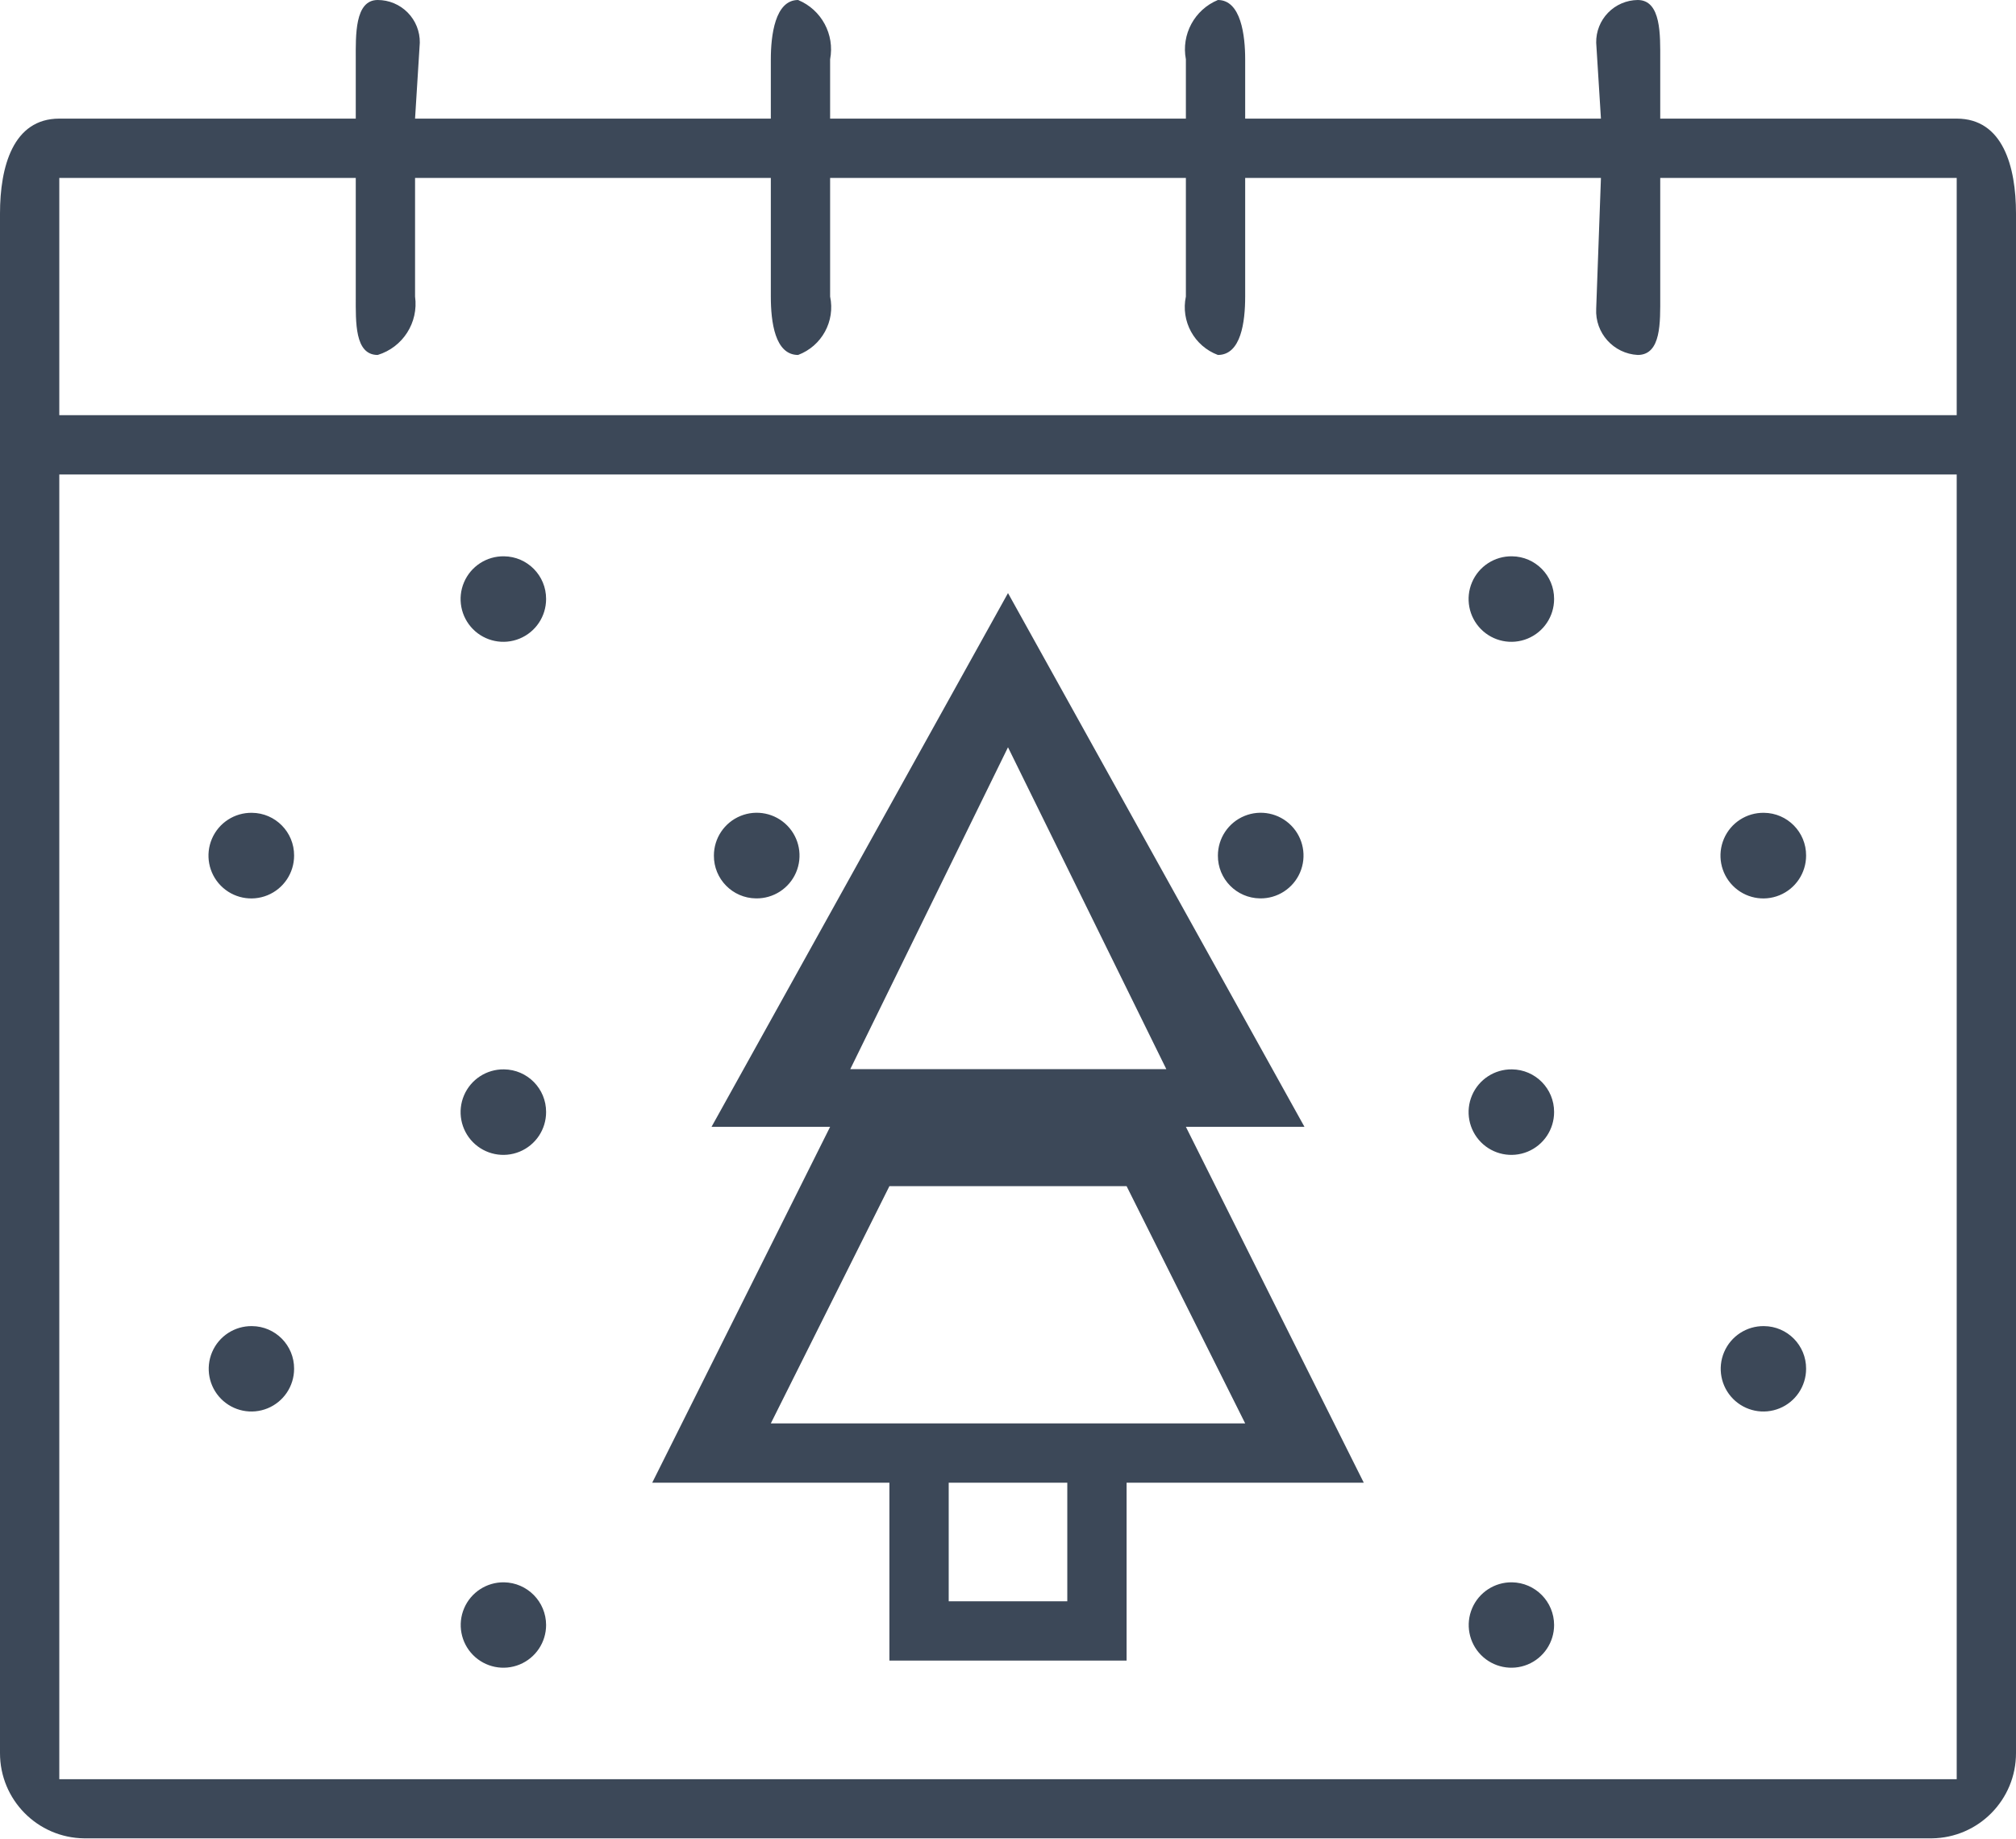
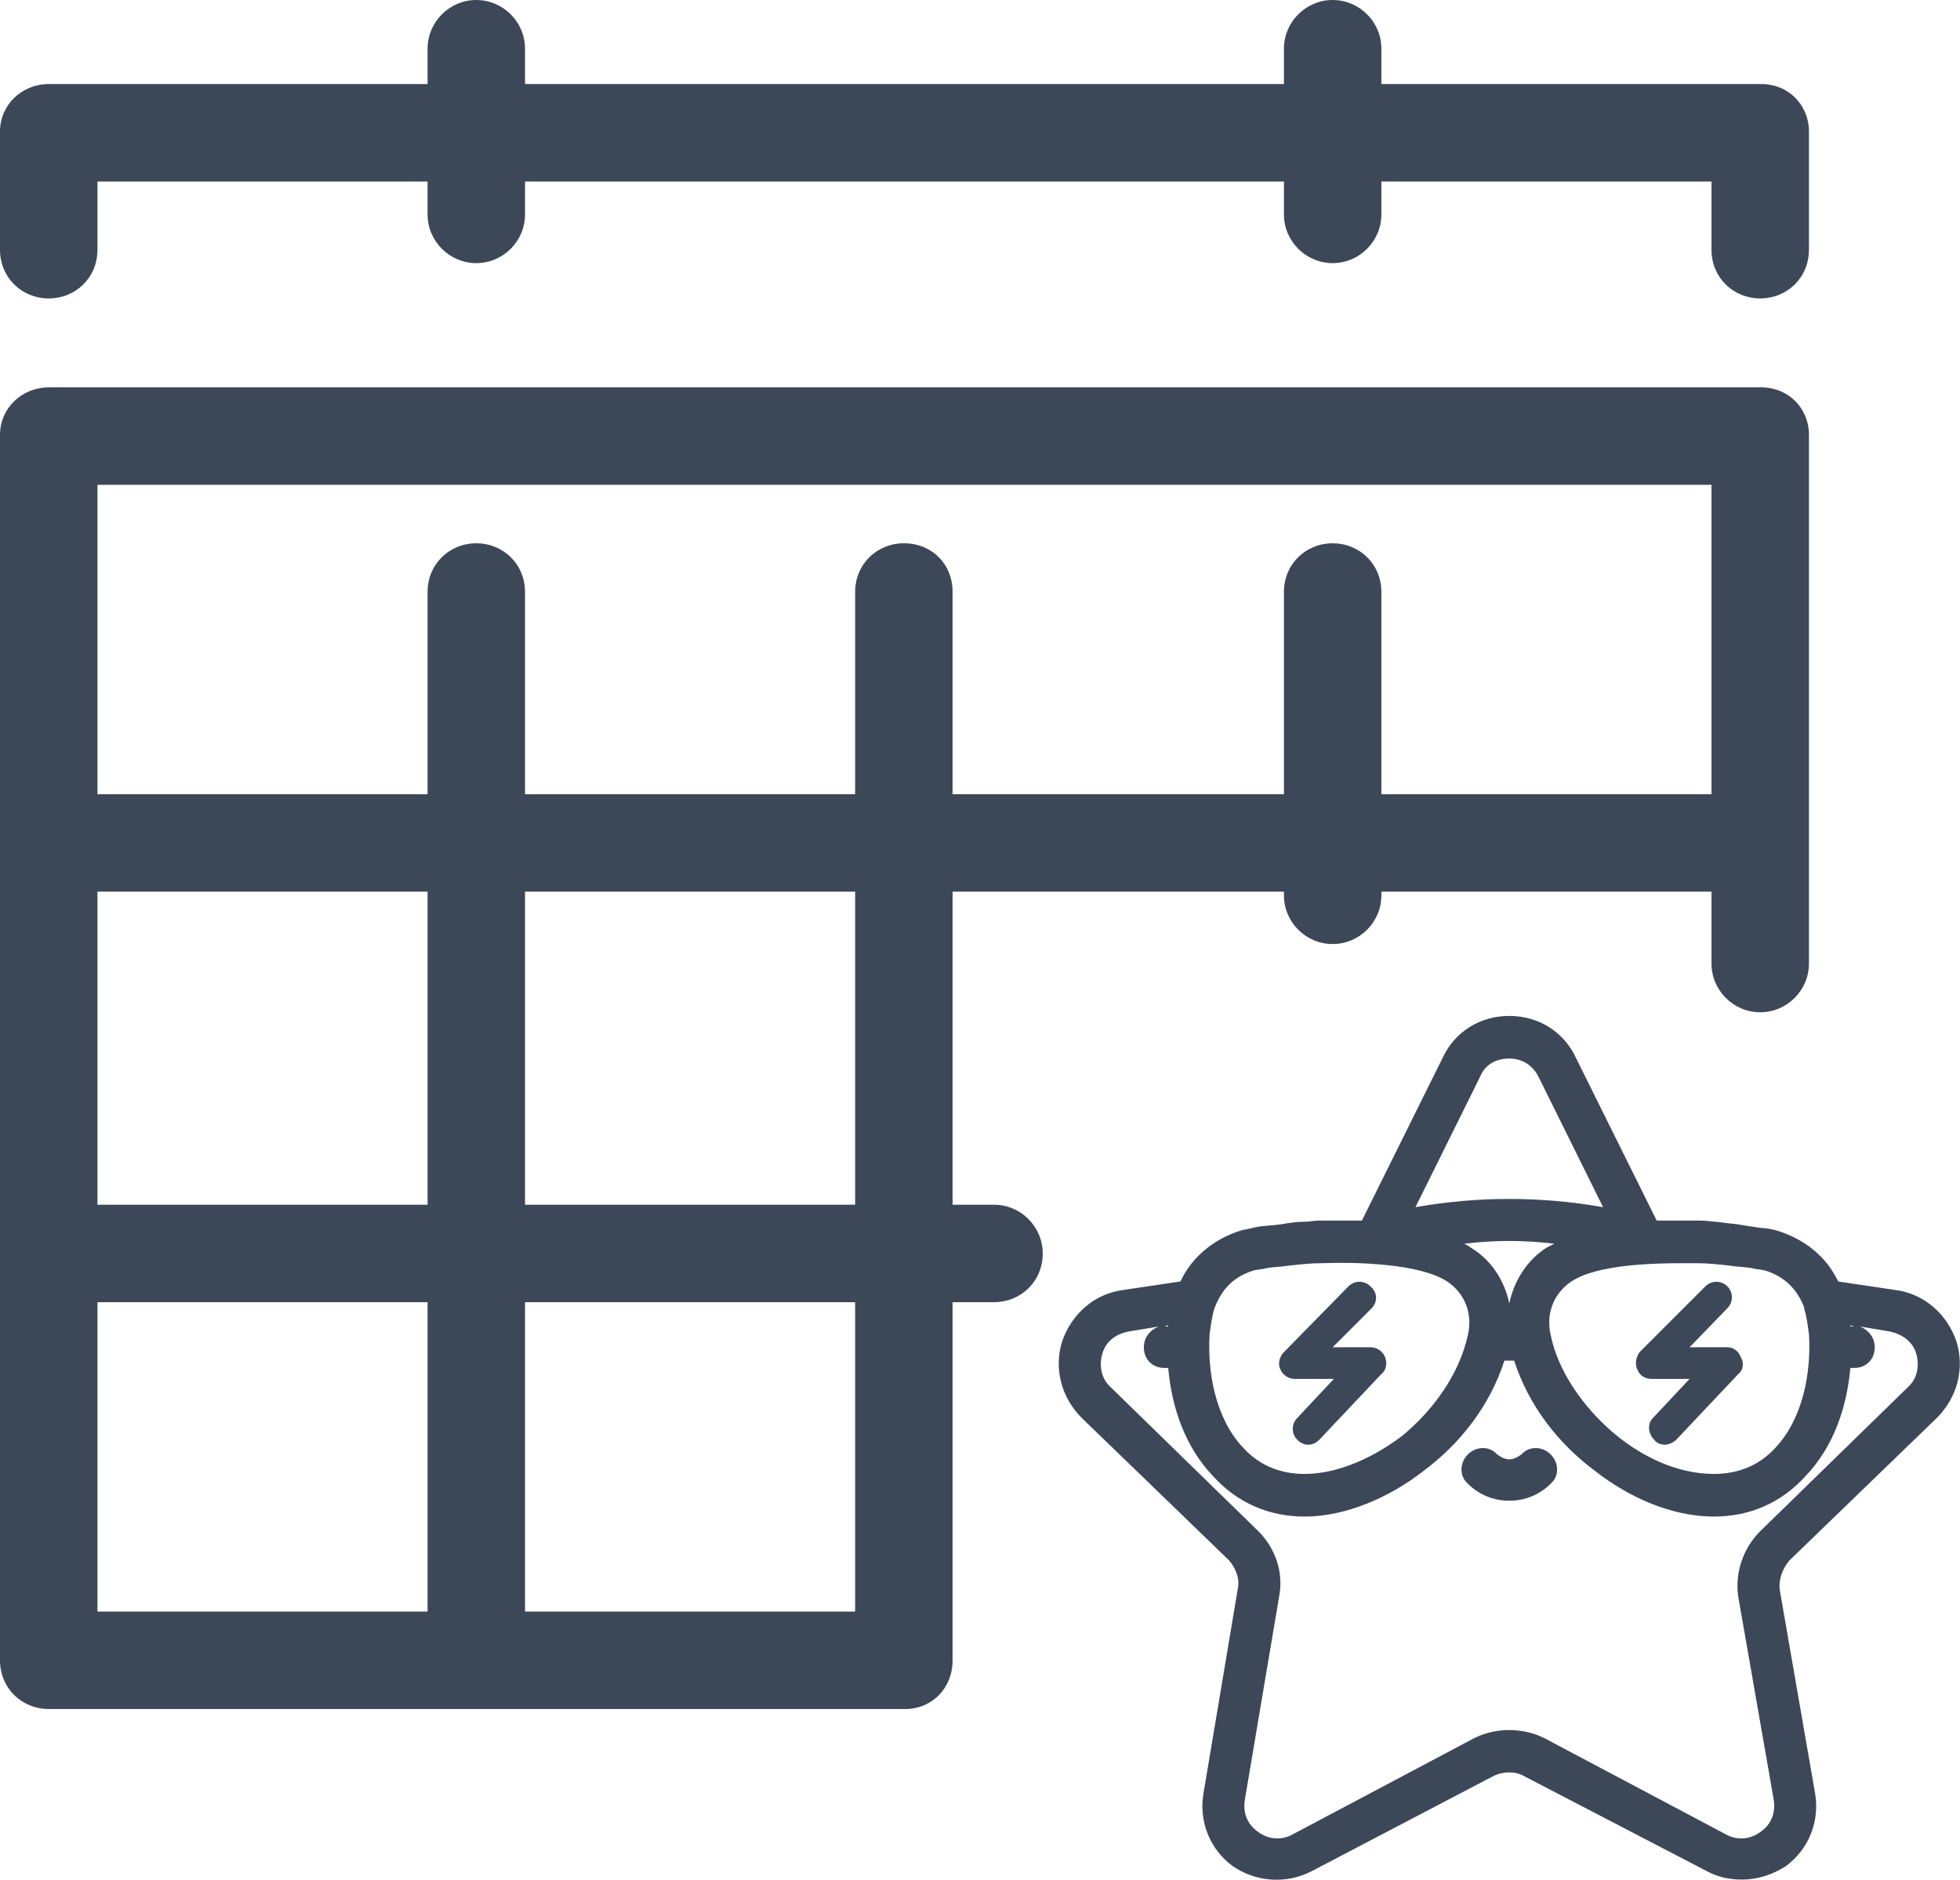
- <svg xmlns="http://www.w3.org/2000/svg" width="34" height="31" viewBox="0 0 34 31">
+ <svg xmlns="http://www.w3.org/2000/svg" xml:space="preserve" width="100%" height="100%" version="1.1" style="shape-rendering:geometricPrecision; text-rendering:geometricPrecision; image-rendering:optimizeQuality; fill-rule:evenodd; clip-rule:evenodd" viewBox="0 0 1609 1543">
  <defs>
-     <style>.cls-1{fill:#3c4858;fill-rule:evenodd}</style>
+     <style type="text/css">
+    
+     .fil0 {fill:#3C4858}
+    
+   </style>
  </defs>
-   <path id="holidays-calendar.svg" class="cls-1" d="M1607 981h-5v-1c0-.4.02-1-.38-1a.708.708 0 0 0-.7.72l.08 1.28h-6v-1c0-.4-.07-1-.46-1a.9.9 0 0 0-.54 1v1h-6v-1a.9.9 0 0 0-.54-1c-.39 0-.46.6-.46 1v1h-6l.08-1.28a.71.71 0 0 0-.71-.72c-.39 0-.37.6-.37 1v1h-5c-.78 0-1 .811-1 1.6v25.957a1.436 1.436 0 0 0 1.42 1.44h31.16a1.436 1.436 0 0 0 1.42-1.44V982.6c0-.789-.22-1.6-1-1.6zm-32 1h5v2c0 .429-.02.985.37.985a.9.9 0 0 0 .63-.985v-2h6v2c0 .429.07.985.46.985a.861.861 0 0 0 .54-.985v-2h6v2a.861.861 0 0 0 .54.985c.39 0 .46-.556.46-.985v-2h6l-.08 2.206a.741.741 0 0 0 .7.779c.4 0 .38-.556.38-.985v-2h5c.22-.4 0 0 0 0v4h-32v-4zm32 27h-32v-22h32v22zm-13-11h2l-5-9-5 9h2l-3 6h4v3h4v-3h4zm-3-6.4l2.67 5.427h-5.33zm-2 7.4h4l2 4h-8zm3 7h-2v-2h2v2zm-9.5-17.62a.721.721 0 1 0 .71.72.717.717 0 0 0-.71-.72zm17 0a.721.721 0 1 0 .71.72.717.717 0 0 0-.71-.72zm-21.25 4.325a.722.722 0 1 0 .71.721.717.717 0 0 0-.71-.721zm4.25 4.326a.721.721 0 1 0 .71.72.717.717 0 0 0-.71-.72zm4.25-2.883a.722.722 0 1 0-.71-.722.717.717 0 0 0 .71.722zm8.5 0a.722.722 0 1 0-.71-.722.717.717 0 0 0 .71.722zm4.25 2.883a.721.721 0 1 0 .71.72.717.717 0 0 0-.71-.72zm4.25-4.326a.722.722 0 1 0 .71.721.717.717 0 0 0-.71-.721zm-25.5 8.655a.72.72 0 1 0 .71.72.715.715 0 0 0-.71-.72zm4.25 4.32a.72.72 0 1 0 .71.72.721.721 0 0 0-.71-.72zm17 0a.72.72 0 1 0 .71.72.721.721 0 0 0-.71-.72zm4.25-4.32a.72.72 0 1 0 .71.72.715.715 0 0 0-.71-.72z" transform="translate(-1574 -979)" />
+   <g id="Слой_x0020_1">
+     <path class="fil0" d="M0 205l0 -97c0,-22 18,-39 40,-39l311 0 0 -29c0,-22 18,-40 40,-40 22,0 40,18 40,40l0 29 623 0 0 -29c0,-22 18,-40 40,-40 22,0 40,18 40,40l0 29 312 0c22,0 39,17 39,39l0 97c0,23 -18,40 -40,40 -22,0 -40,-17 -40,-40l0 -56 -271 0 0 27c0,22 -18,40 -40,40 -22,0 -40,-18 -40,-40l0 -27 -623 0 0 27c0,22 -18,40 -40,40 -22,0 -40,-18 -40,-40l0 -27 -271 0 0 56c0,23 -18,40 -40,40 -22,0 -40,-17 -40,-40zm1361 797c11,0 22,0 33,0 10,0 21,2 32,3 6,1 12,2 19,3 4,0 9,1 13,2 23,7 41,21 51,42l47 7c23,3 42,19 50,42 7,22 1,46 -16,63l-121 117c-6,7 -9,16 -8,24l29 167c4,23 -5,46 -24,60 -11,7 -23,11 -36,11 -10,0 -20,-2 -29,-7l-150 -78c-7,-4 -17,-4 -25,0l-149 78c-21,11 -46,9 -65,-4 -19,-14 -28,-37 -24,-60l28 -167c2,-8 -1,-17 -7,-24l-121 -117c-17,-17 -23,-41 -16,-63 8,-23 27,-39 50,-42l47 -7c10,-21 28,-35 50,-42 5,-1 10,-2 14,-3 7,-1 13,-1 19,-2 6,-1 12,-2 18,-2 5,0 9,-1 14,-1 11,0 22,0 33,0 0,0 1,0 1,0l66 -133c10,-22 31,-35 55,-35 24,0 45,13 55,35l66 133c0,0 1,0 1,0zm-224 112c-2,-5 -7,-8 -12,-8l-31 0 32 -32c5,-5 5,-13 -1,-18 -5,-5 -13,-5 -18,0l-53 54c-4,4 -5,10 -3,14 2,5 7,8 12,8l32 0 -30 32c-5,5 -5,13 0,18 3,3 6,4 9,4 4,0 7,-2 9,-4l51 -54c4,-3 5,-9 3,-14zm292 0c-2,-5 -6,-8 -11,-8l-31 0 31 -32c5,-5 5,-13 0,-18 -5,-5 -13,-5 -18,0l-54 54c-3,4 -4,10 -2,14 2,5 6,8 12,8l31 0 -30 32c-5,5 -4,13 1,18 2,3 6,4 9,4 3,0 7,-2 9,-4l51 -54c4,-3 5,-9 2,-14zm-47 -77c-25,0 -71,1 -92,15 -15,10 -21,27 -17,44 6,30 27,59 50,79 23,20 53,35 84,35 20,0 37,-7 50,-21 23,-24 30,-62 28,-94 -1,-7 -2,-15 -4,-21 0,0 0,-1 0,-1 -6,-15 -16,-25 -32,-30 -4,-1 -8,-1 -11,-2 -6,-1 -12,-1 -18,-2 -9,-1 -18,-2 -27,-2 -3,0 -7,0 -11,0zm-143 33c4,-19 15,-36 31,-46 2,-1 4,-2 6,-3 -25,-3 -49,-3 -74,0 2,1 4,2 5,3 17,10 28,27 32,46zm-77 -79c51,-9 103,-9 154,0l-53 -107c-5,-10 -14,-15 -24,-15 -11,0 -20,5 -24,15l-53 107zm-169 104c-2,32 5,70 28,94 13,14 30,21 50,21 29,0 59,-15 81,-32 25,-21 46,-50 53,-82 4,-17 -2,-34 -17,-44 -23,-15 -76,-16 -103,-15 -9,0 -18,1 -27,2 -6,1 -12,1 -18,2 -3,1 -7,1 -11,2 -16,5 -26,15 -32,31 0,0 0,0 0,0 -2,6 -3,14 -4,21zm526 -7c0,0 0,1 0,1l3 0c0,0 0,0 0,0l-3 -1zm8 1c7,3 12,9 12,17 0,10 -7,17 -17,17l-3 0c-3,33 -14,65 -37,89 -20,22 -46,33 -75,33 -35,0 -70,-16 -97,-37 -31,-23 -55,-54 -67,-91l-8 0c-12,37 -36,68 -67,91 -27,21 -63,37 -97,37 -29,0 -55,-11 -75,-33 -23,-24 -34,-56 -37,-89l-3 0c-10,0 -17,-7 -17,-17 0,-8 5,-14 12,-17l-24 4c-11,2 -19,8 -22,18 -3,10 -1,21 7,28l121 118c14,14 21,34 17,54l-28 166c-2,11 2,21 11,27 8,6 19,7 28,2l149 -79c18,-9 40,-9 58,0l149 79c9,5 20,4 28,-2 9,-6 13,-16 11,-27l-29 -166c-3,-20 4,-40 18,-54l121 -118c8,-7 10,-18 7,-28 -3,-10 -12,-16 -22,-18l-24 -4zm-254 105c7,7 7,18 0,24 -9,9 -21,14 -34,14 -13,0 -25,-5 -34,-14 -7,-6 -7,-17 0,-24 7,-7 18,-7 24,0 3,2 6,4 10,4 4,0 7,-2 10,-4 6,-7 17,-7 24,0zm-317 -105c0,0 0,0 0,0l3 0c0,0 0,-1 0,-1l-3 1zm-100 -60c0,23 -18,40 -40,40l-34 0 0 294c0,23 -17,40 -39,40 -2,0 -2,0 -4,0 -1,0 -2,0 -4,0l-695 0c-22,0 -40,-17 -40,-40l0 -1006 0 0c0,-22 18,-39 40,-39l1406 0c22,0 39,17 39,39l0 434c0,22 -18,40 -40,40 -22,0 -40,-18 -40,-40l0 -59 -271 0 0 3c0,22 -18,40 -40,40 -22,0 -40,-18 -40,-40l0 -3 -272 0 0 257 34 0c22,0 40,18 40,40zm-505 40l-271 0 0 254 271 0 0 -254zm0 -337l-271 0 0 257 271 0 0 -257zm351 337l-271 0 0 254 271 0 0 -254zm0 -337l-271 0 0 257 271 0 0 -257zm80 -246l0 166 272 0 0 -166c0,-23 18,-40 40,-40 22,0 40,17 40,40l0 166 271 0 0 -254 -1325 0 0 254 271 0 0 -166c0,-23 18,-40 40,-40 22,0 40,17 40,40l0 166 271 0 0 -166c0,-23 18,-40 40,-40 23,0 40,17 40,40z" />
+   </g>
</svg>
